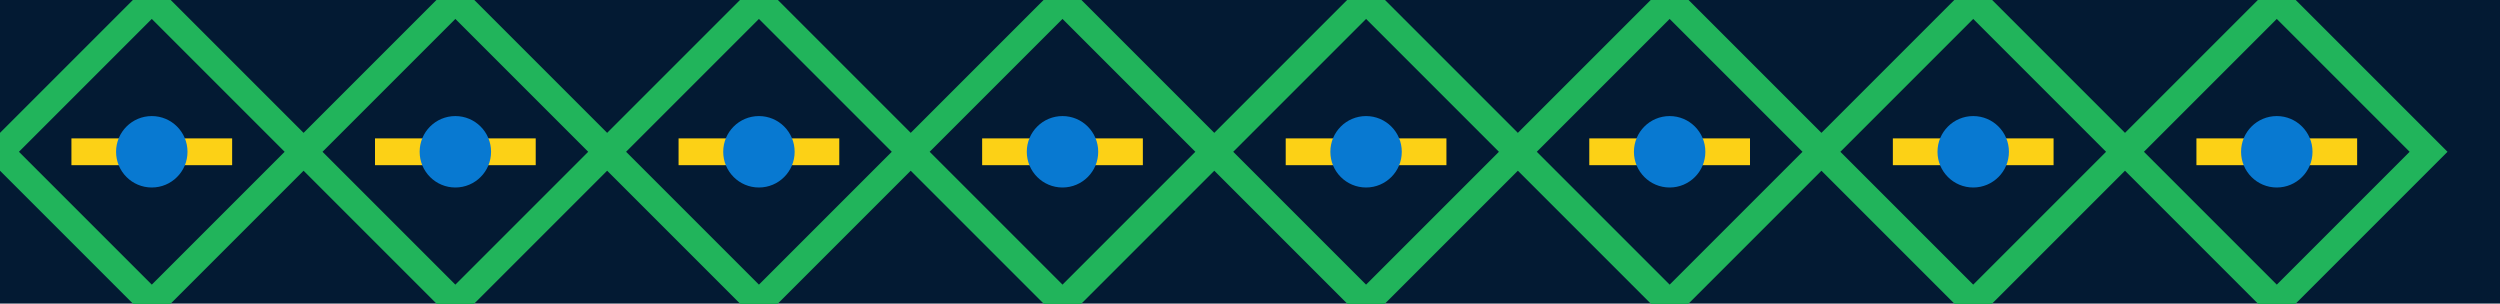
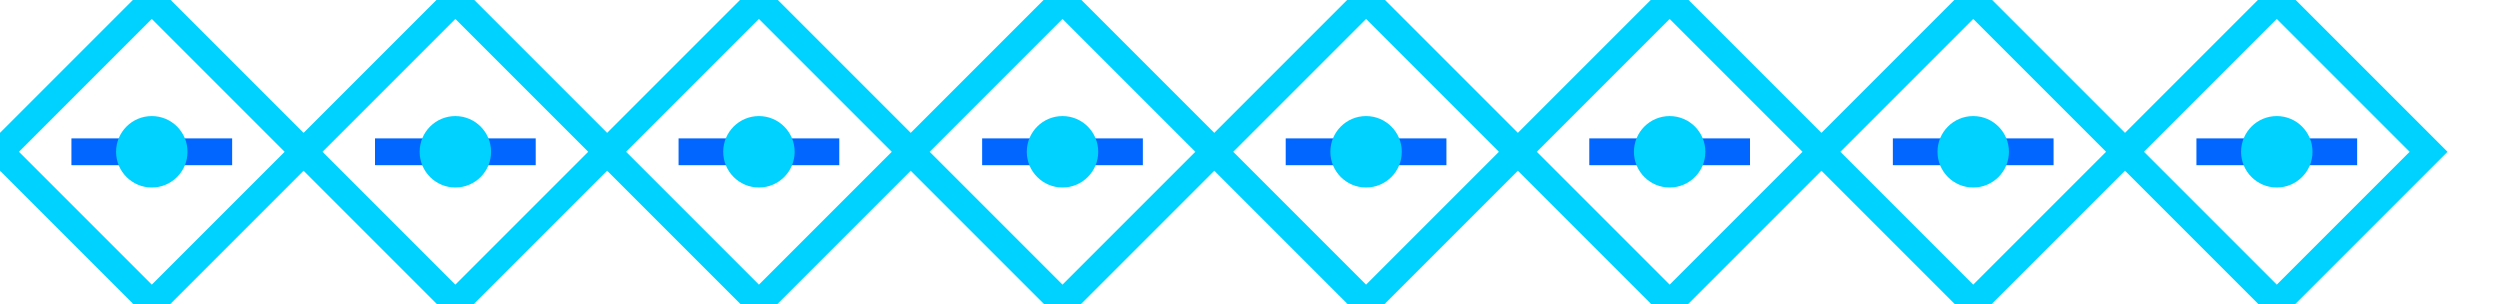
<svg xmlns="http://www.w3.org/2000/svg" width="280" height="34" viewBox="0 0 280 34">
-   <rect width="280" height="34" fill="#031a33" />
  <g fill="none" stroke-width="3">
-     <path d="M0 17 17 0l17 17-17 17zM34 17 51 0l17 17-17 17zM68 17 85 0l17 17-17 17zM102 17 119 0l17 17-17 17zM136 17 153 0l17 17-17 17zM170 17 187 0l17 17-17 17zM204 17 221 0l17 17-17 17zM238 17 255 0l17 17-17 17z" stroke="#21b45b" />
-     <path d="M8 17h18M42 17h18M76 17h18M110 17h18M144 17h18M178 17h18M212 17h18M246 17h18" stroke="#fcd116" />
-     <circle cx="17" cy="17" r="4" fill="#0879d1" stroke="none" />
-     <circle cx="51" cy="17" r="4" fill="#0879d1" stroke="none" />
-     <circle cx="85" cy="17" r="4" fill="#0879d1" stroke="none" />
-     <circle cx="119" cy="17" r="4" fill="#0879d1" stroke="none" />
-     <circle cx="153" cy="17" r="4" fill="#0879d1" stroke="none" />
-     <circle cx="187" cy="17" r="4" fill="#0879d1" stroke="none" />
-     <circle cx="221" cy="17" r="4" fill="#0879d1" stroke="none" />
-     <circle cx="255" cy="17" r="4" fill="#0879d1" stroke="none" />
+     <path d="M0 17 17 0l17 17-17 17zM34 17 51 0l17 17-17 17zM68 17 85 0l17 17-17 17zM102 17 119 0l17 17-17 17zM136 17 153 0l17 17-17 17zM170 17 187 0l17 17-17 17zM204 17 221 0l17 17-17 17zM238 17 255 0l17 17-17 17z" stroke="#00d2ff" />
+     <path d="M8 17h18M42 17h18M76 17h18M110 17h18M144 17h18M178 17h18M212 17h18M246 17h18" stroke="#0066ff" />
+     <circle cx="17" cy="17" r="4" fill="#00d2ff" stroke="none" />
+     <circle cx="51" cy="17" r="4" fill="#00d2ff" stroke="none" />
+     <circle cx="85" cy="17" r="4" fill="#00d2ff" stroke="none" />
+     <circle cx="119" cy="17" r="4" fill="#00d2ff" stroke="none" />
+     <circle cx="153" cy="17" r="4" fill="#00d2ff" stroke="none" />
+     <circle cx="187" cy="17" r="4" fill="#00d2ff" stroke="none" />
+     <circle cx="221" cy="17" r="4" fill="#00d2ff" stroke="none" />
+     <circle cx="255" cy="17" r="4" fill="#00d2ff" stroke="none" />
  </g>
</svg>
